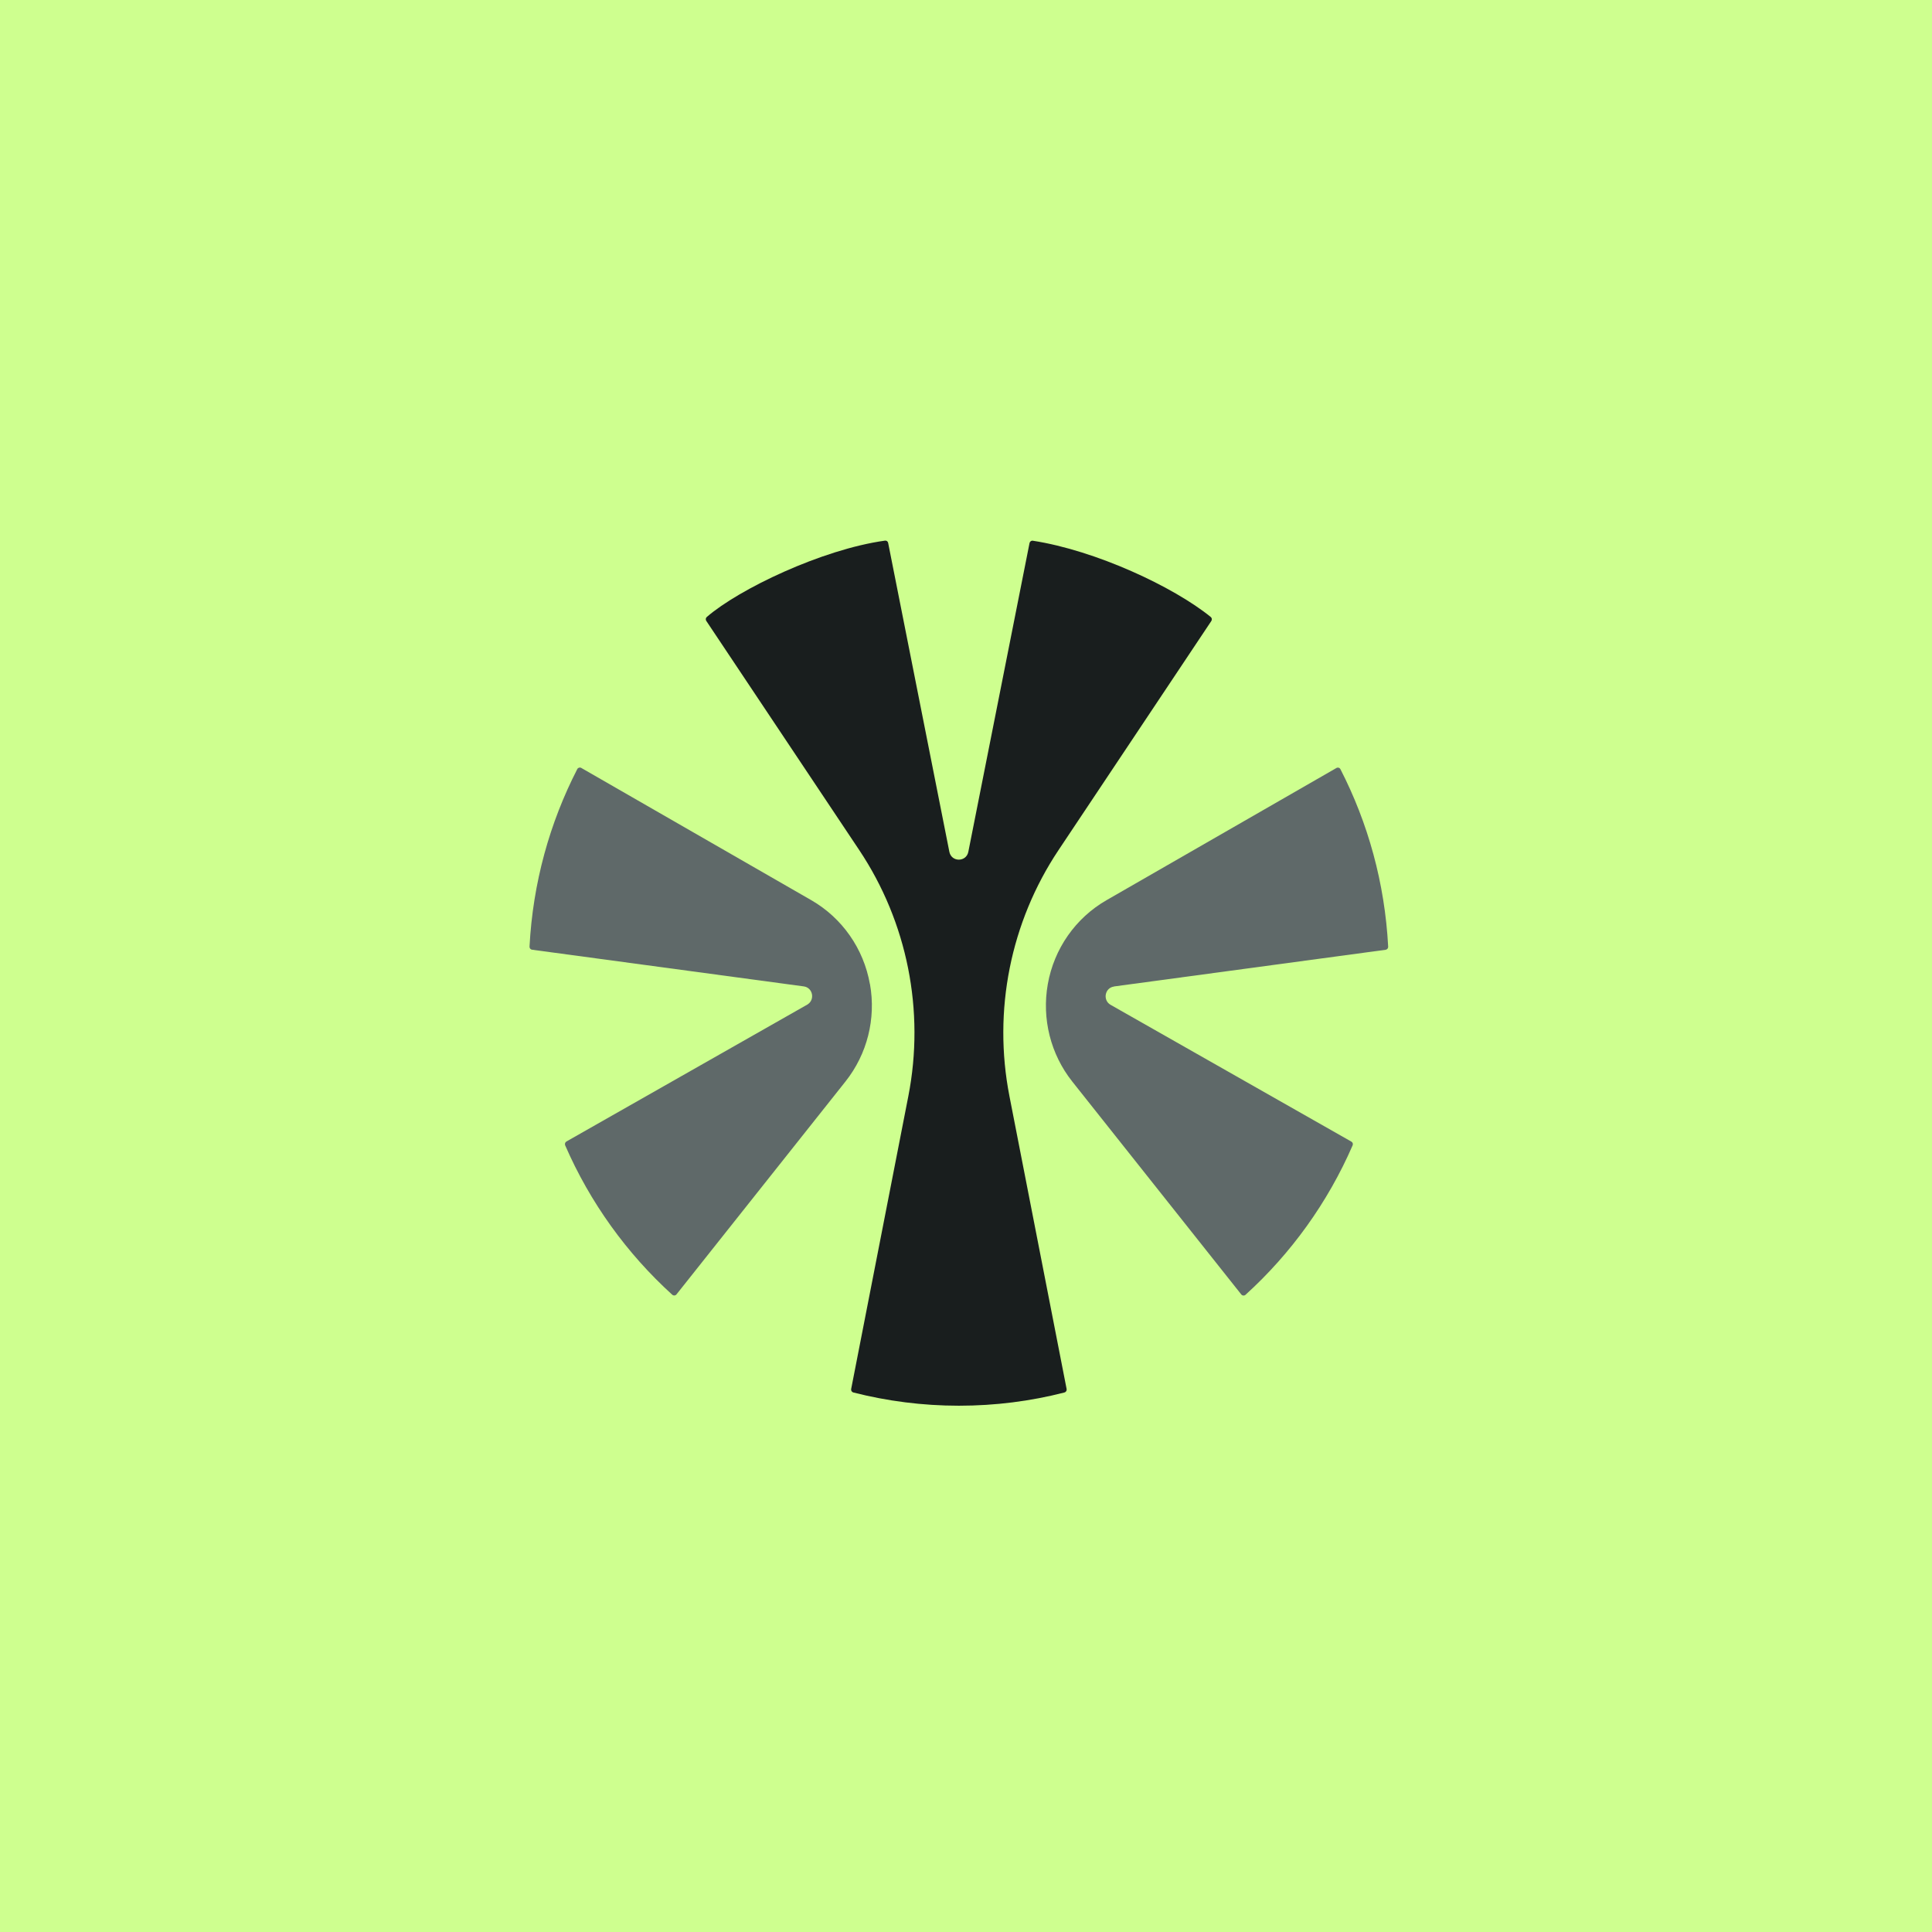
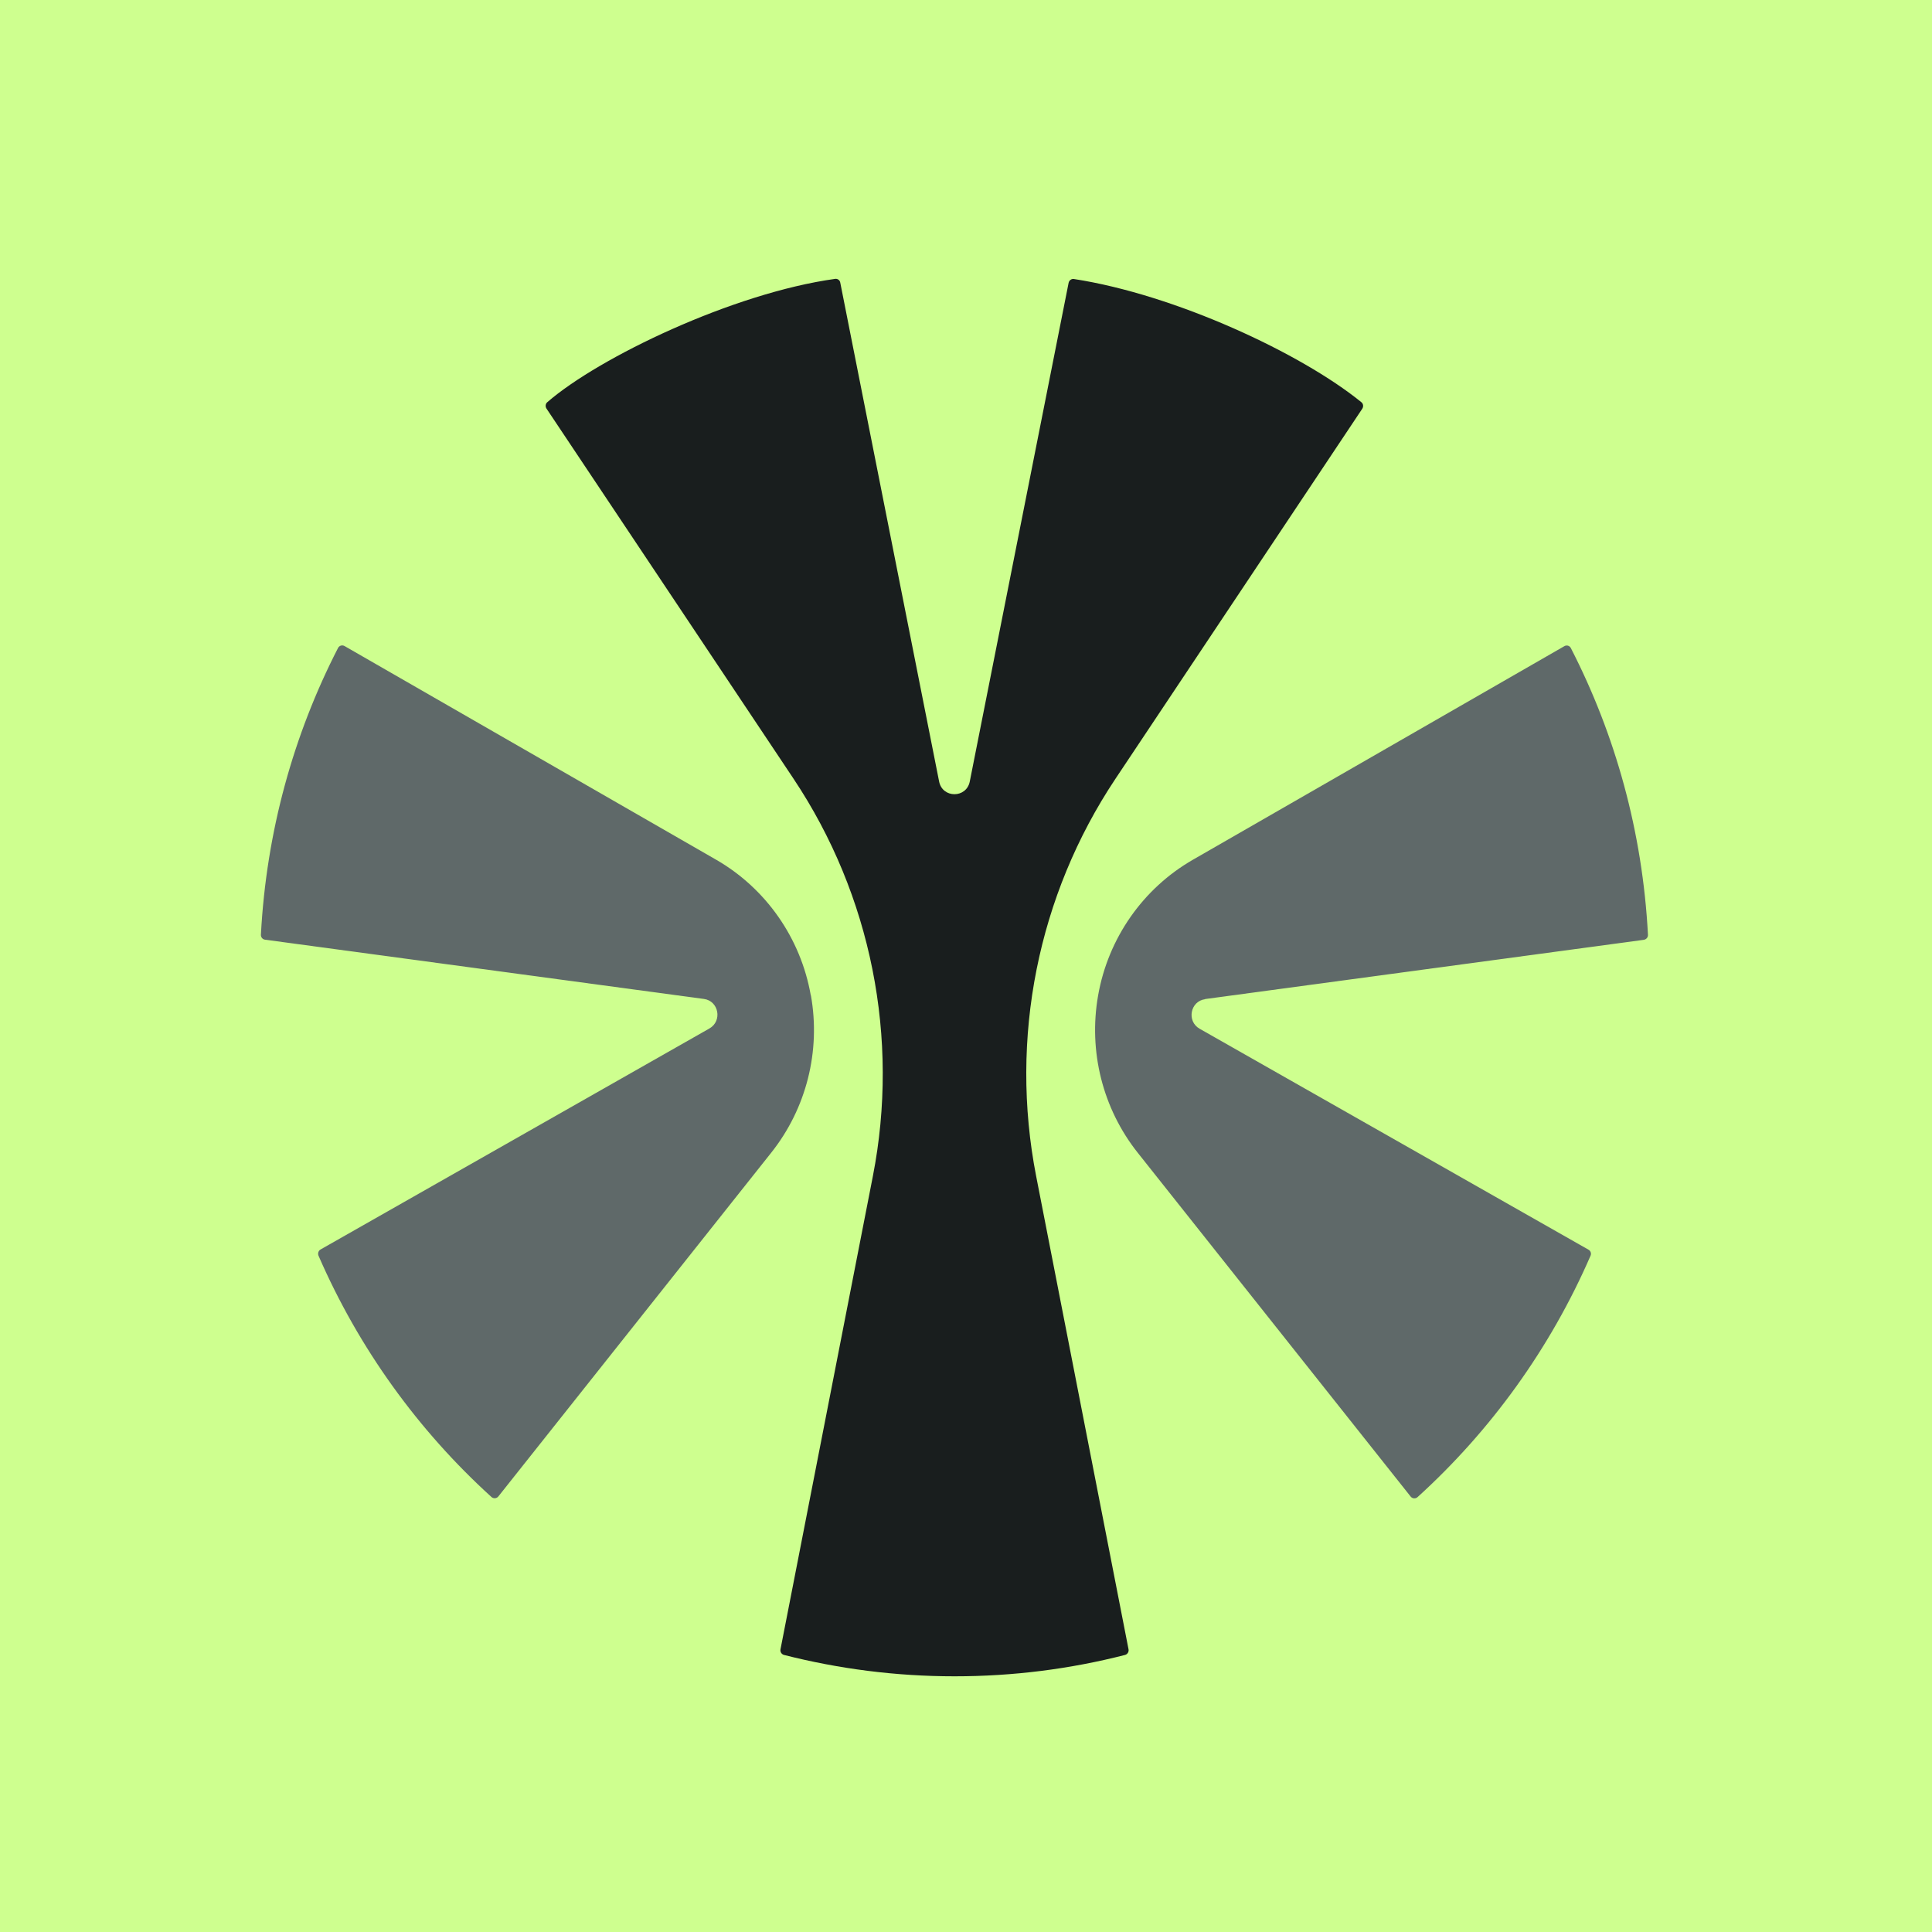
- <svg xmlns="http://www.w3.org/2000/svg" width="210" height="210" viewBox="0 0 210 210" fill="none">
+ <svg xmlns="http://www.w3.org/2000/svg" width="210" height="210" viewBox="40 40 130 130" fill="none">
  <rect width="210" height="210" fill="#CEFF8F" />
  <path d="M109.72 119.14L115.936 150.977C115.971 151.145 115.866 151.313 115.701 151.357C112.027 152.301 108.179 152.795 104.227 152.795C100.275 152.795 96.427 152.292 92.753 151.357C92.588 151.313 92.483 151.145 92.518 150.977L98.734 119.14C100.545 109.86 98.621 100.235 93.397 92.402L76.77 67.49C76.683 67.357 76.7 67.172 76.822 67.066C80.296 64.049 89.323 59.718 96.192 58.765C96.357 58.739 96.514 58.853 96.54 59.021L103.191 92.587C103.417 93.725 105.028 93.725 105.254 92.587L111.905 59.03C111.94 58.862 112.097 58.747 112.262 58.774C119.079 59.824 127.549 63.767 131.606 67.066C131.737 67.172 131.754 67.357 131.667 67.498L115.057 92.402C109.833 100.235 107.91 109.86 109.72 119.14Z" fill="#191E1E" />
  <path d="M94.555 106.97C93.876 103.115 91.534 99.772 88.173 97.84C88.173 97.84 65.966 85.075 63.18 83.469C63.023 83.381 62.823 83.443 62.745 83.602C59.75 89.433 57.922 95.96 57.556 102.894C57.547 103.062 57.669 103.212 57.835 103.23L87.364 107.217C88.365 107.349 88.617 108.699 87.738 109.202L61.569 124.075C61.43 124.154 61.369 124.331 61.43 124.49C64.137 130.718 68.133 136.249 73.069 140.73C73.209 140.854 73.418 140.836 73.531 140.695L91.899 117.556C94.259 114.583 95.234 110.728 94.563 106.97H94.555Z" fill="#5F6969" />
  <path d="M121.081 107.225L150.61 103.238C150.775 103.211 150.897 103.07 150.888 102.902C150.523 95.969 148.695 89.441 145.7 83.609C145.613 83.442 145.421 83.389 145.265 83.477C142.479 85.083 120.271 97.848 120.271 97.848C116.911 99.779 114.569 103.123 113.89 106.978C113.228 110.736 114.195 114.591 116.554 117.564L134.922 140.703C135.036 140.844 135.245 140.862 135.384 140.738C140.32 136.257 144.316 130.726 147.023 124.498C147.093 124.348 147.032 124.171 146.893 124.092C144.203 122.566 120.715 109.219 120.715 109.219C119.836 108.716 120.088 107.366 121.089 107.234L121.081 107.225Z" fill="#5F6969" />
</svg>
